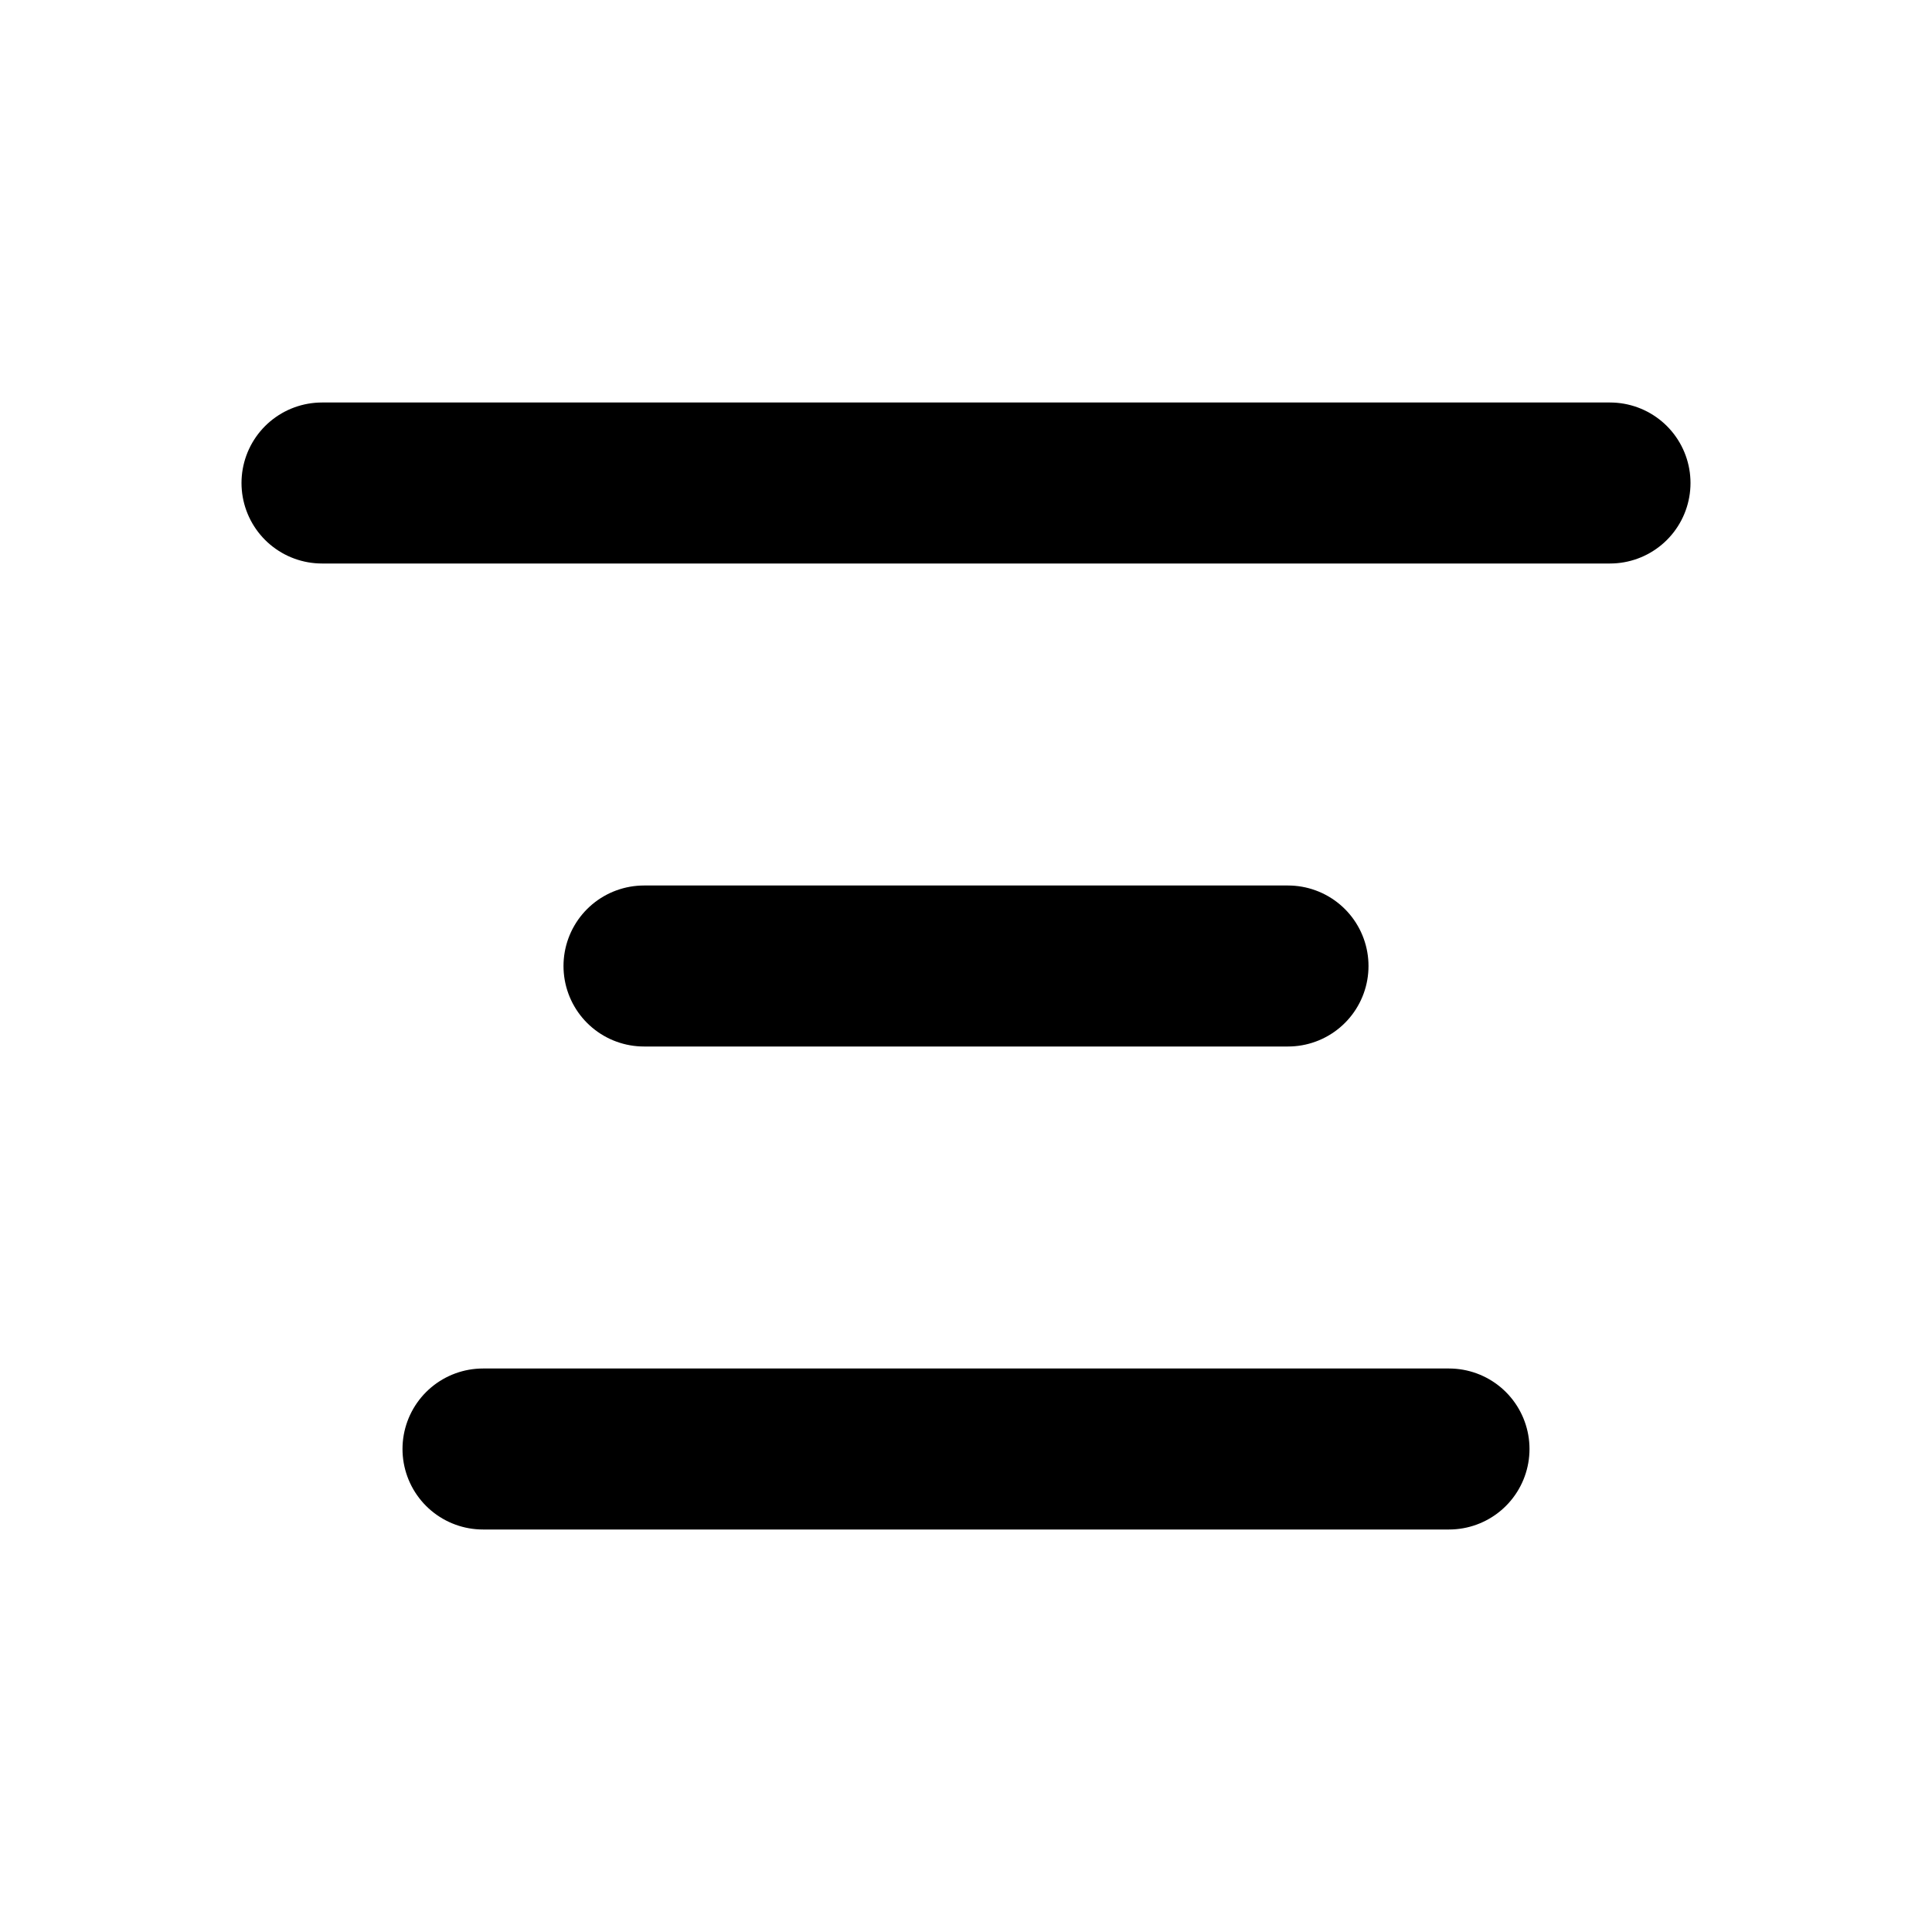
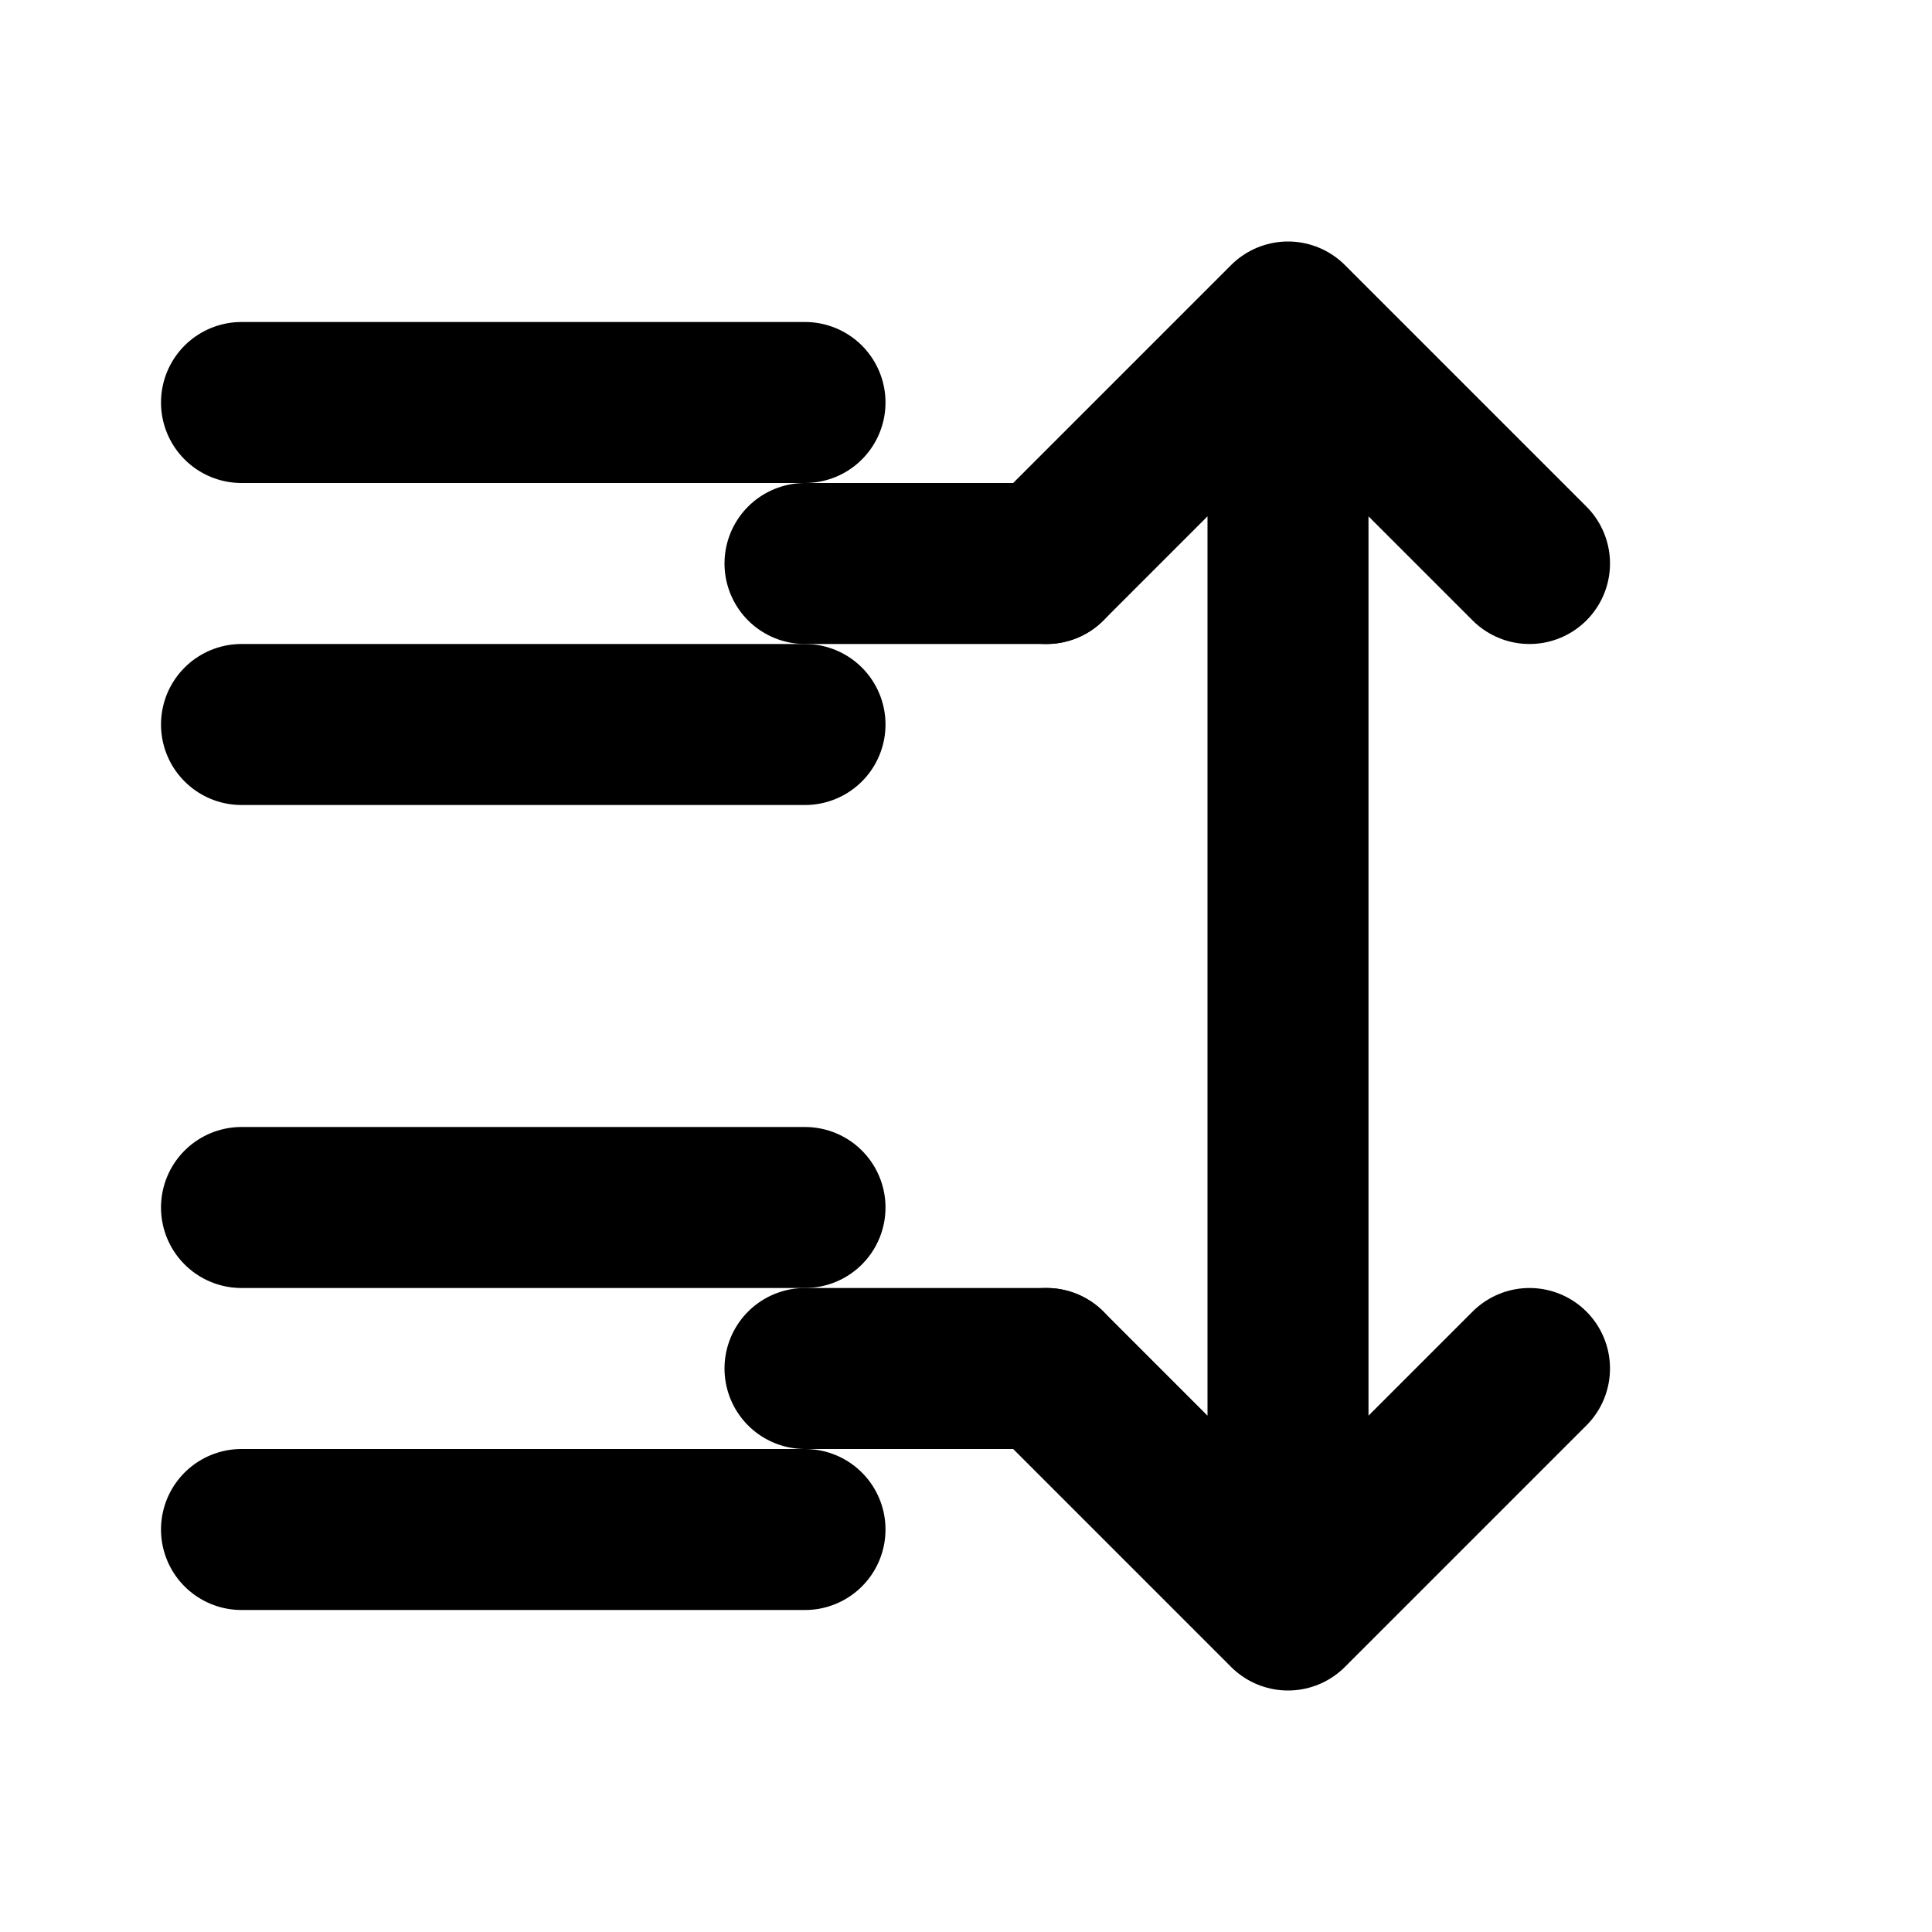
- <svg xmlns="http://www.w3.org/2000/svg" width="24" height="24" viewBox="0 0 24 24" fill="none" stroke="currentColor" stroke-width="2" stroke-linecap="round" stroke-linejoin="round">
-   <path d="M4 6l16 0" />
-   <path d="M8 12l8 0" />
-   <path d="M6 18l12 0" />
+ <svg xmlns="http://www.w3.org/2000/svg" width="24" height="24" viewBox="0 0 24 24" fill="none" stroke="currentColor" stroke-width="2" stroke-linecap="round" stroke-linejoin="round" role="img" aria-label="Toggle seam alignment">
+   <path d="M3 5h7M3 9h7M3 15h7M3 19h7" />
+   <path d="M16 4v16M13 7l3-3 3 3M13 17l3 3 3-3" />
+   <path d="M10 7h3M10 17h3" />
</svg>
